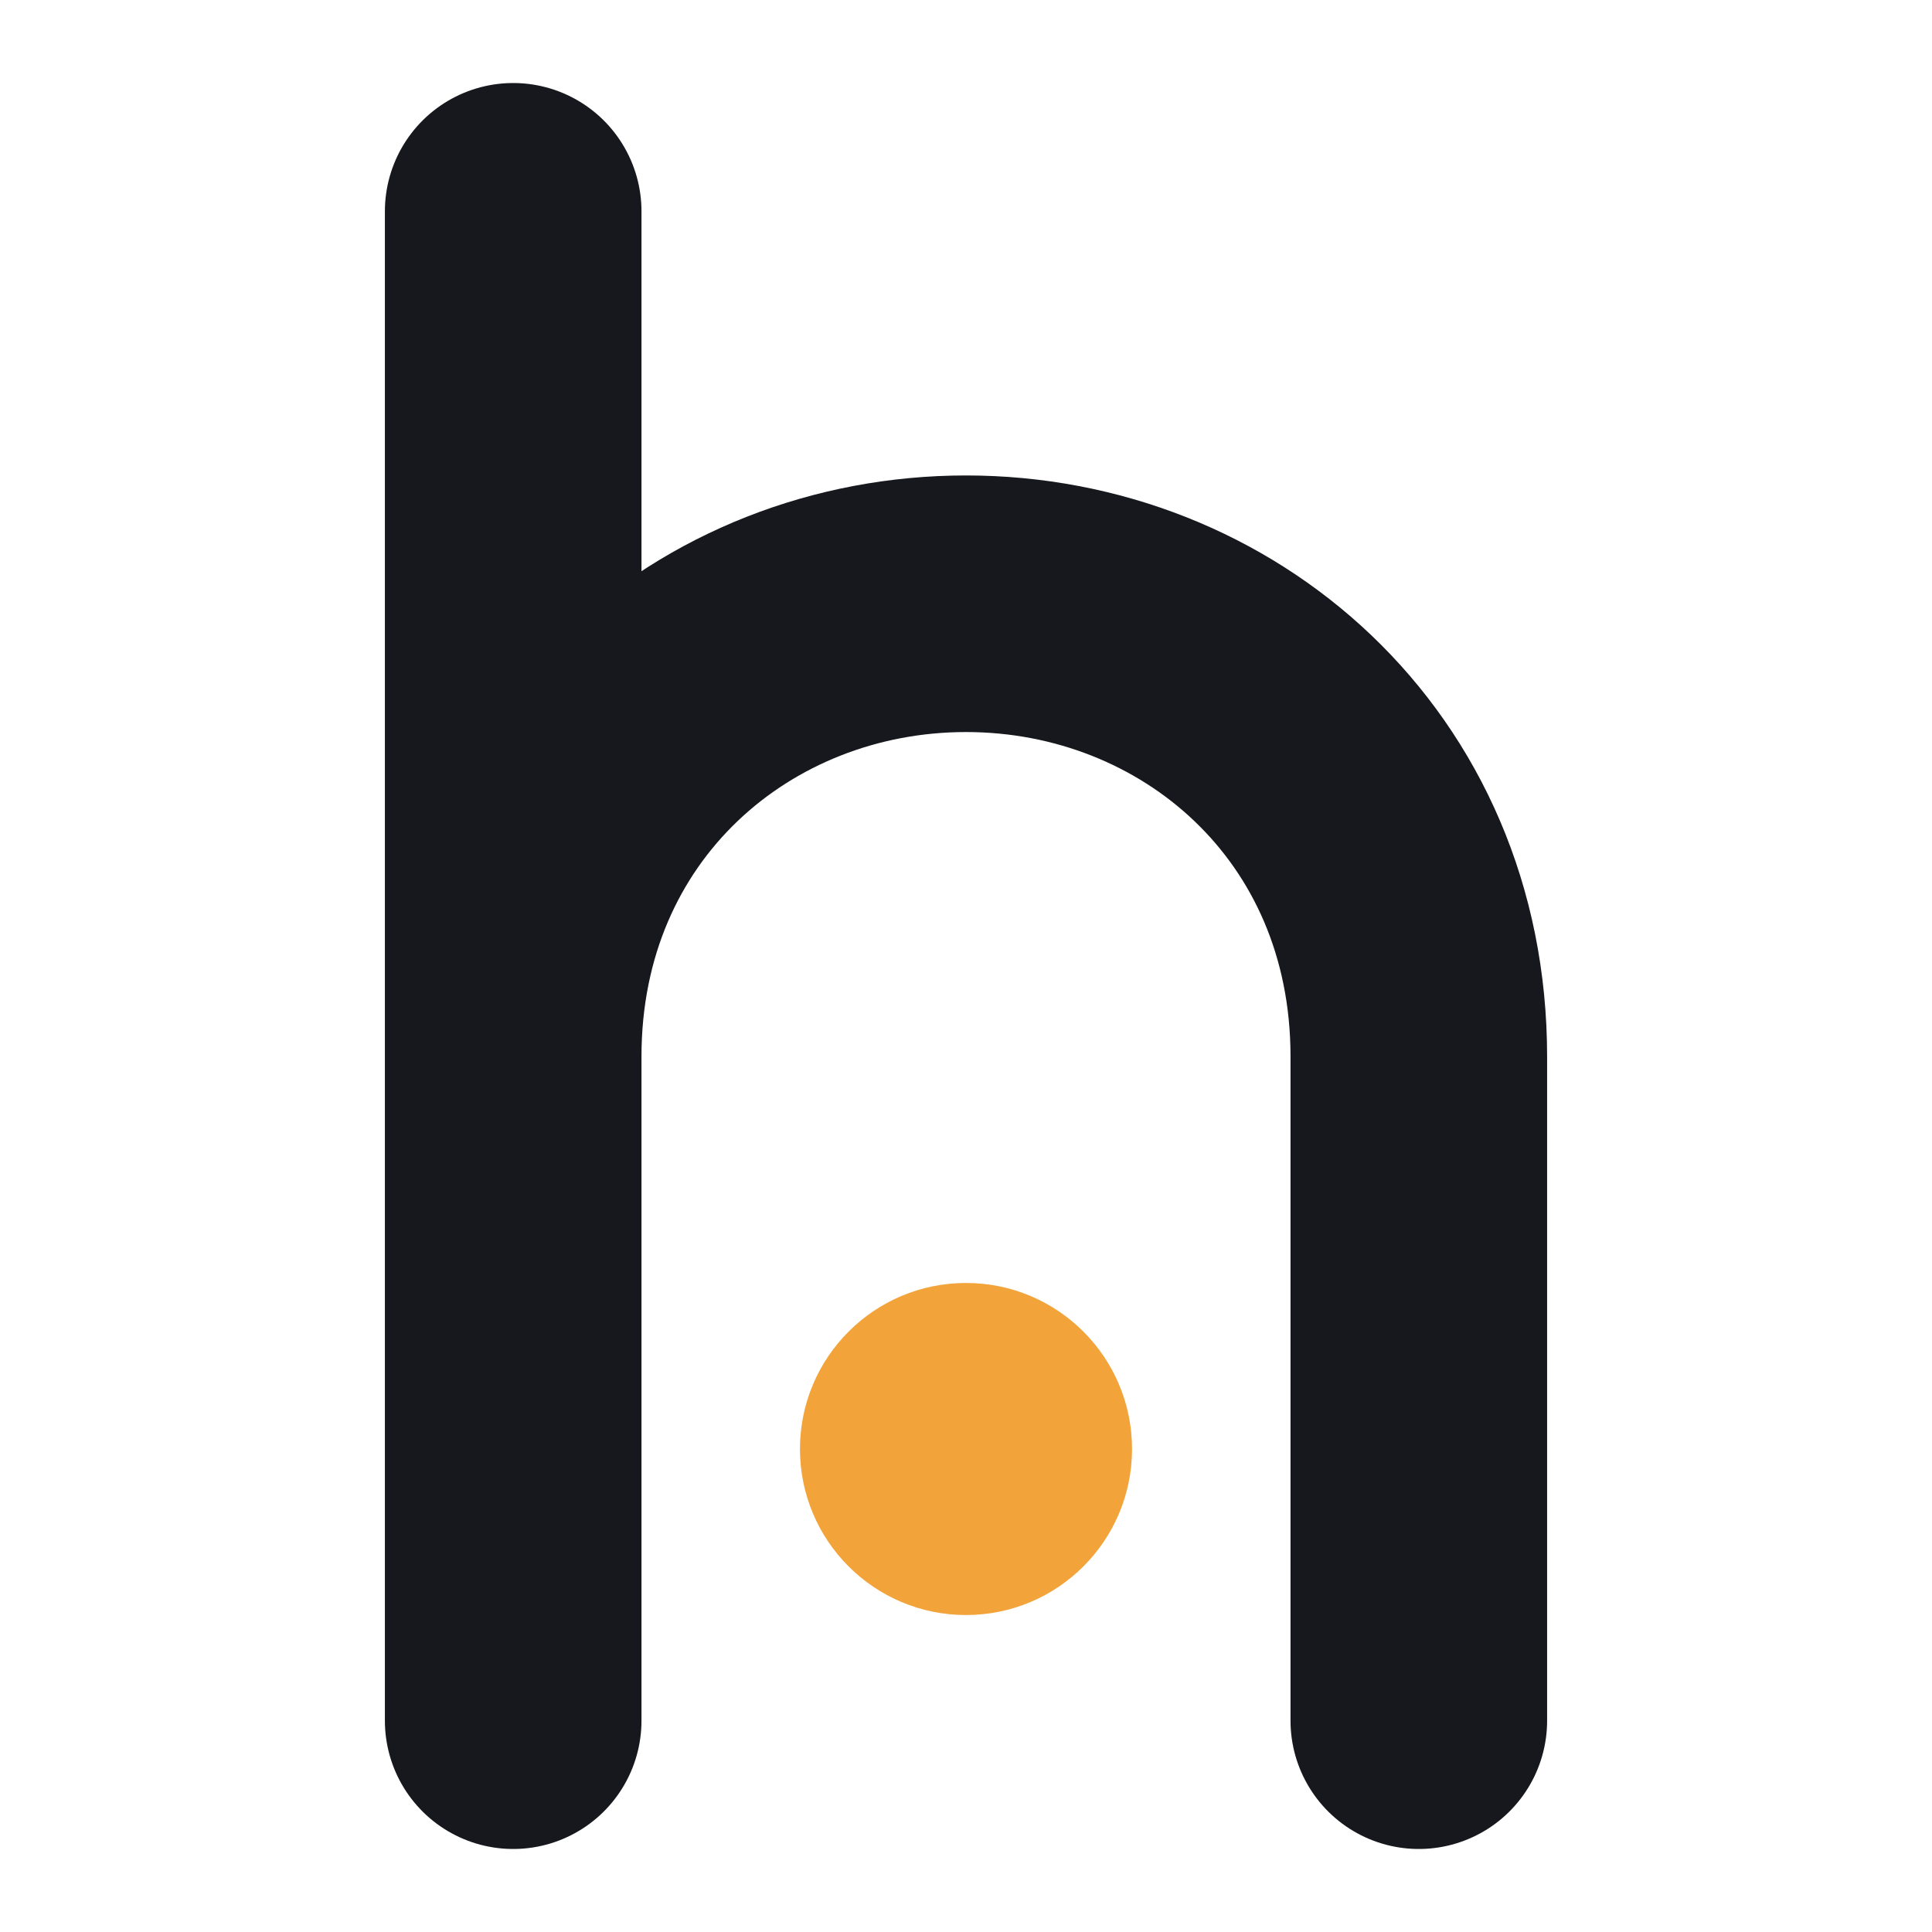
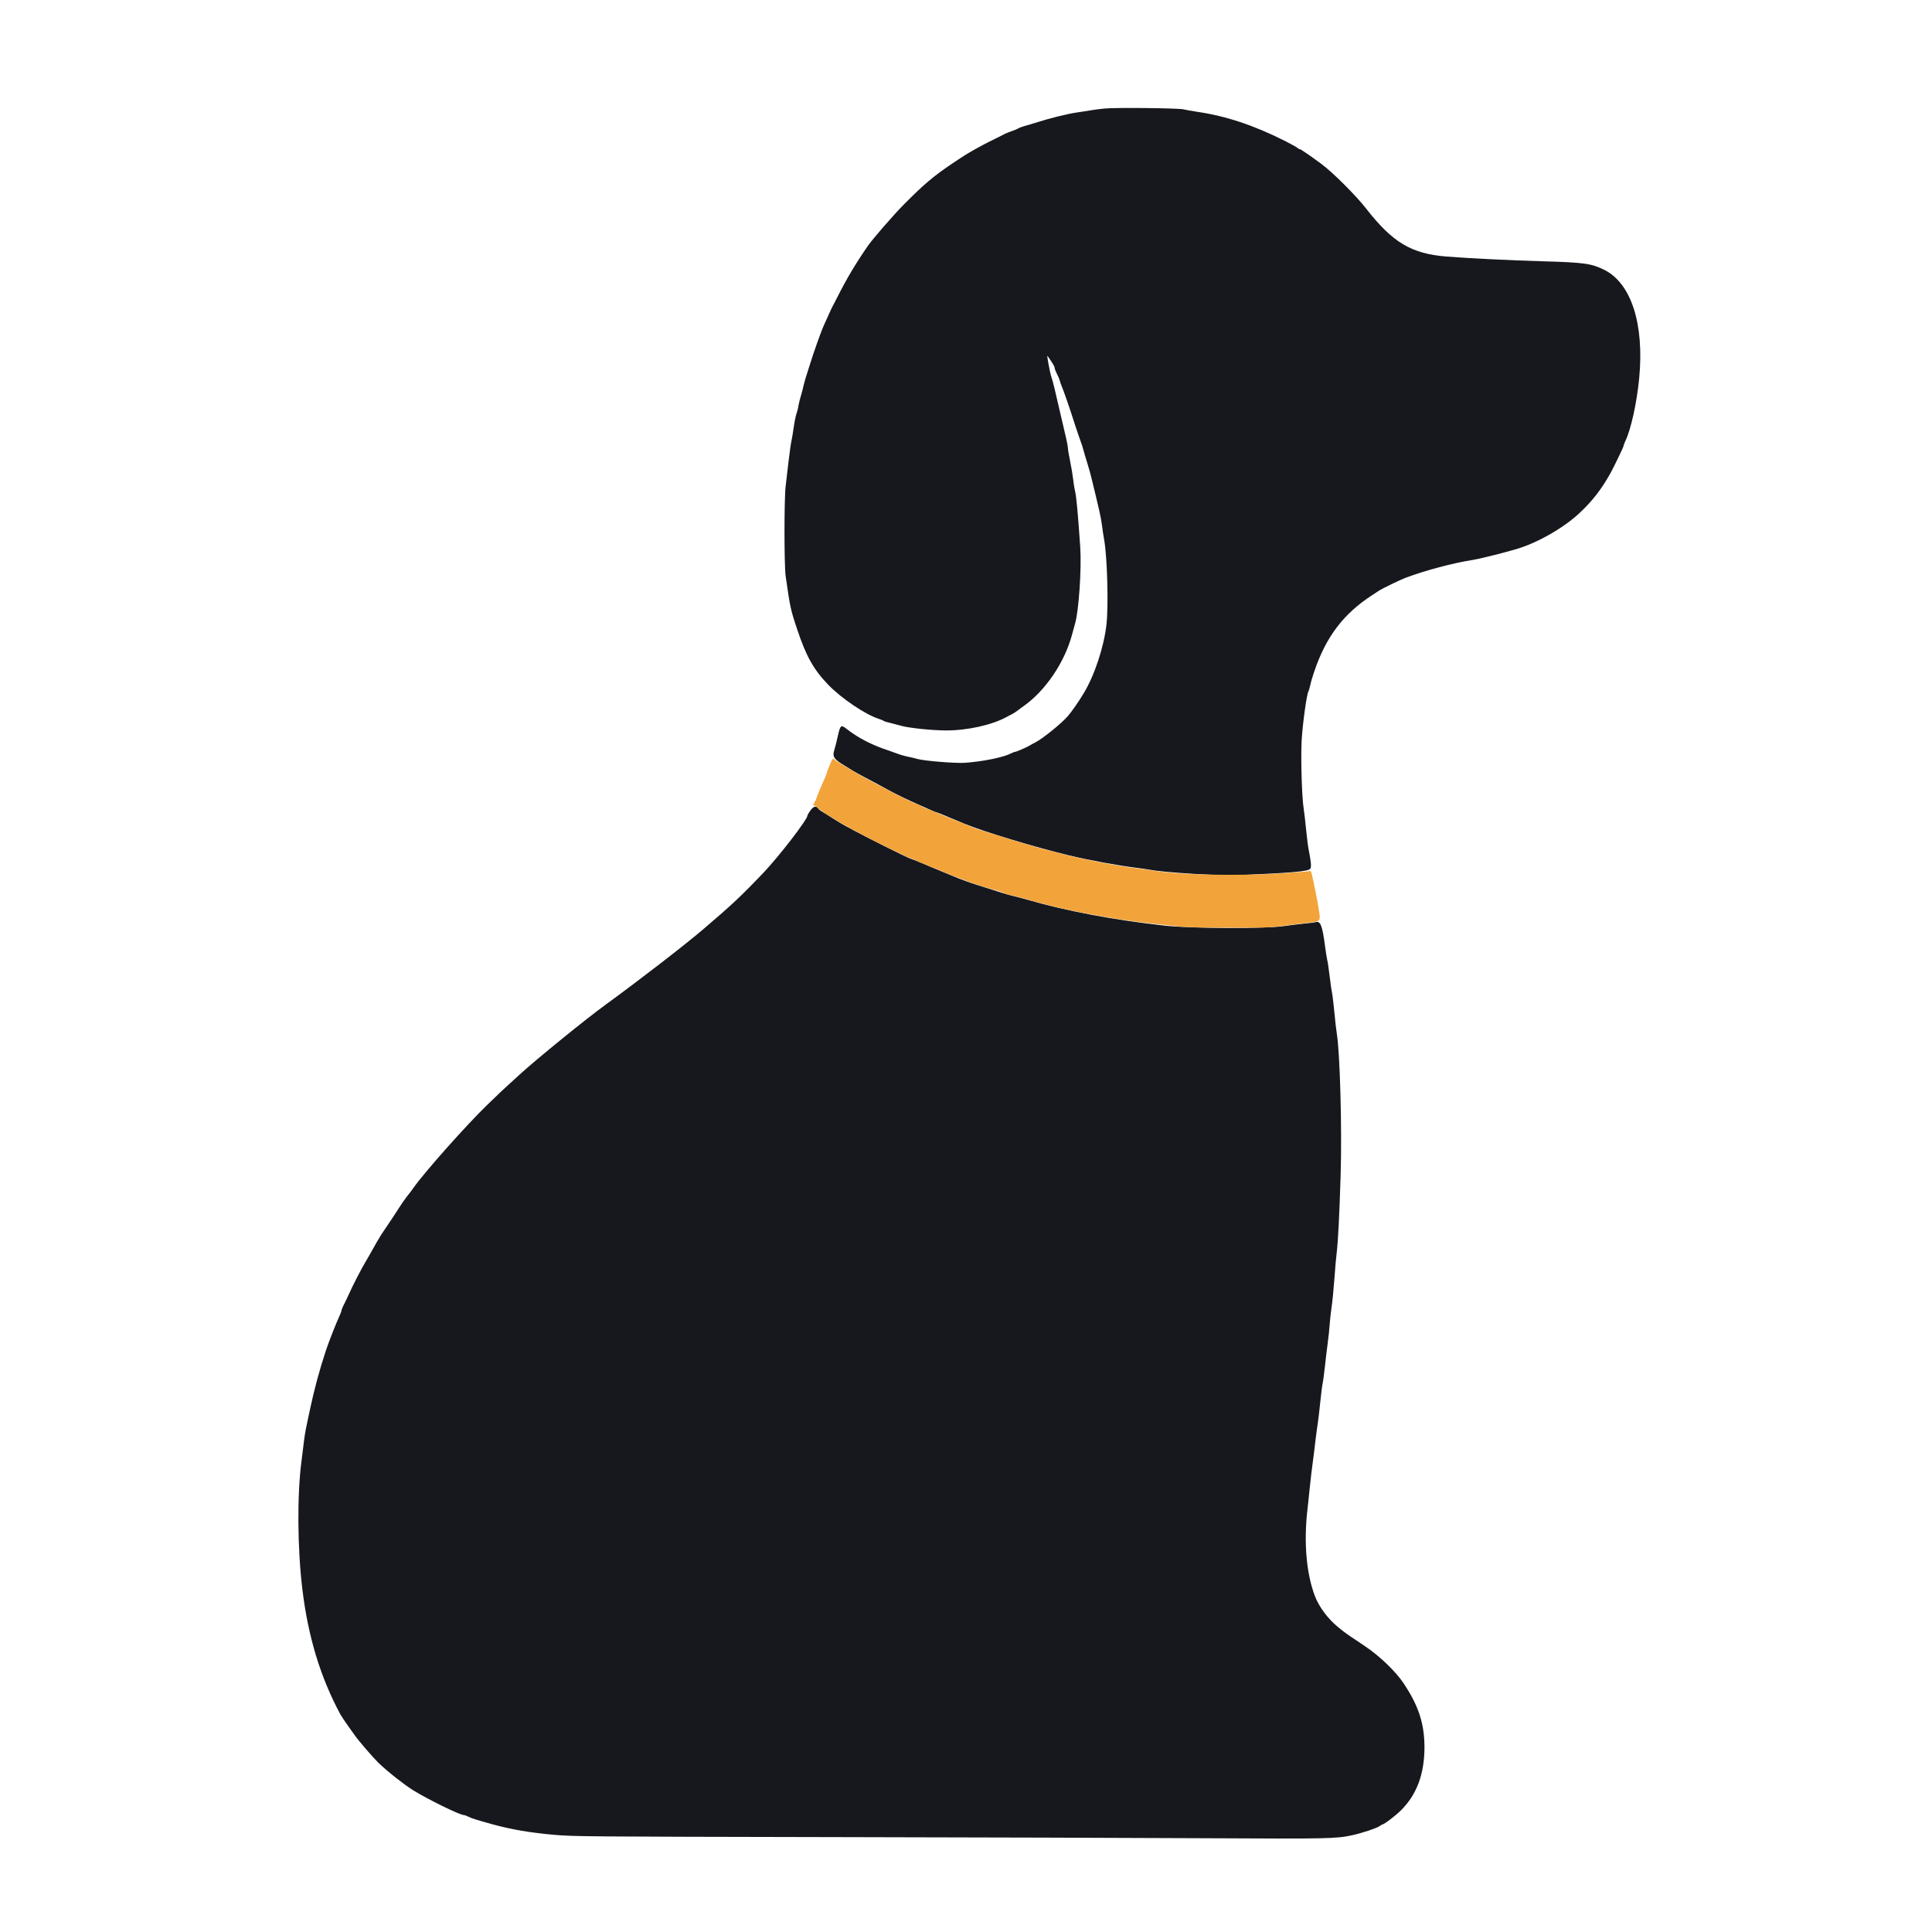
- <svg xmlns="http://www.w3.org/2000/svg" viewBox="0 0 64 64" role="img" aria-label="heel">
-   <path d="M17 7v50M17 35c0-9 7-15 15-15s15 6 15 15v22" fill="none" stroke="#16181D" stroke-width="8.5" stroke-linecap="round" />
-   <circle cx="32" cy="48" r="5.5" fill="#F2A33A" />
+ <svg xmlns="http://www.w3.org/2000/svg" viewBox="0 0 2048 2048" role="img" aria-label="heel">
+   <g transform="translate(0 2048) scale(0.1 -0.1)">
+     <path fill="#16181D" d="M11715 19330 c-49 -4 -117 -13 -150 -19 -33 -6 -94 -15 -135 -21 -113 -16 -289 -59 -465 -115 -27 -9 -75 -23 -105 -31 -30 -9 -60 -20 -66 -25 -6 -5 -36 -18 -66 -28 -30 -10 -63 -23 -74 -29 -10 -6 -59 -30 -107 -54 -48 -24 -105 -52 -125 -63 -122 -66 -184 -103 -238 -139 -16 -11 -53 -36 -83 -55 -207 -139 -307 -224 -522 -441 -108 -109 -331 -366 -379 -436 -131 -190 -220 -339 -324 -544 -20 -41 -44 -86 -52 -100 -7 -14 -27 -56 -44 -95 -17 -38 -38 -83 -45 -100 -30 -64 -110 -290 -150 -420 -15 -49 -36 -115 -46 -145 -9 -30 -20 -71 -24 -90 -3 -19 -15 -62 -25 -95 -10 -33 -22 -80 -26 -105 -3 -25 -13 -63 -21 -85 -8 -22 -21 -86 -29 -143 -8 -56 -19 -124 -25 -150 -6 -26 -19 -121 -30 -212 -10 -91 -24 -210 -31 -265 -16 -130 -16 -839 0 -950 47 -331 52 -356 122 -565 94 -283 172 -424 327 -586 139 -145 393 -317 538 -364 22 -7 45 -16 51 -21 5 -5 37 -15 70 -22 32 -8 84 -22 114 -30 81 -24 326 -49 475 -50 230 -1 493 58 650 145 11 7 34 18 50 26 17 9 42 25 57 36 14 12 46 35 69 51 233 164 438 469 515 765 8 30 21 79 30 109 40 135 70 585 55 811 -24 353 -41 537 -55 595 -8 33 -17 92 -21 130 -4 39 -18 122 -31 185 -13 63 -24 127 -24 141 0 14 -9 61 -19 105 -10 43 -33 142 -51 219 -71 309 -91 391 -101 415 -10 23 -35 144 -45 215 -4 27 -3 28 8 11 51 -73 68 -103 68 -117 0 -9 11 -36 23 -60 13 -24 27 -57 31 -74 4 -16 14 -43 21 -60 16 -35 91 -251 141 -410 20 -60 44 -133 55 -161 11 -28 26 -75 34 -105 8 -30 26 -92 41 -139 15 -47 33 -112 41 -145 91 -373 102 -423 114 -510 5 -44 16 -116 24 -160 32 -184 46 -676 25 -885 -24 -235 -125 -546 -243 -740 -49 -82 -123 -189 -164 -237 -68 -80 -270 -243 -348 -283 -22 -11 -47 -24 -55 -30 -26 -17 -146 -70 -159 -70 -7 0 -26 -7 -43 -16 -80 -42 -296 -86 -488 -100 -101 -7 -431 20 -507 41 -29 9 -76 20 -105 25 -29 6 -75 19 -103 30 -27 10 -70 25 -95 34 -179 59 -317 130 -444 228 -62 49 -68 44 -96 -80 -12 -53 -28 -118 -36 -143 -23 -71 -4 -98 116 -169 19 -11 55 -34 80 -50 25 -15 98 -56 163 -89 65 -34 153 -81 195 -105 86 -48 225 -116 352 -171 47 -20 103 -46 126 -56 22 -10 44 -19 48 -19 4 0 40 -14 79 -30 40 -17 93 -40 120 -50 26 -11 68 -29 95 -40 215 -88 740 -247 1112 -337 225 -54 527 -109 723 -133 48 -6 110 -15 137 -20 156 -30 747 -65 942 -57 580 25 743 40 759 70 11 20 6 78 -17 191 -8 38 -21 139 -29 225 -8 86 -20 183 -25 216 -20 121 -32 532 -22 725 10 173 52 482 71 519 5 9 14 41 21 71 6 30 25 93 41 140 126 372 312 616 619 814 25 16 56 37 70 46 32 21 225 115 282 136 205 77 500 156 713 189 54 9 231 51 335 80 47 13 94 26 105 29 224 61 514 224 689 388 135 126 233 252 328 423 37 67 138 276 138 287 0 6 9 31 20 54 58 120 121 403 146 664 55 573 -83 1004 -367 1148 -135 68 -215 80 -649 92 -341 10 -777 31 -1020 50 -378 29 -577 148 -860 511 -108 138 -353 383 -475 473 -131 96 -218 156 -230 156 -5 0 -16 6 -24 14 -9 8 -68 40 -132 73 -331 166 -622 263 -929 308 -58 9 -123 20 -145 26 -50 13 -706 20 -830 9z" />
+     <path fill="#16181D" d="M8590 11888 c-16 -22 -30 -46 -30 -52 -1 -43 -297 -428 -465 -605 -235 -247 -337 -343 -640 -601 -205 -175 -681 -542 -1034 -799 -217 -158 -719 -566 -911 -740 -185 -168 -212 -194 -343 -321 -223 -216 -666 -714 -782 -879 -16 -23 -48 -66 -71 -94 -22 -29 -49 -66 -60 -84 -17 -29 -172 -262 -214 -323 -15 -22 -74 -124 -120 -208 -8 -15 -25 -43 -36 -62 -50 -82 -146 -268 -198 -385 -15 -33 -36 -77 -47 -97 -10 -20 -19 -43 -19 -49 0 -7 -9 -31 -19 -53 -34 -72 -117 -283 -146 -371 -70 -212 -123 -410 -170 -630 -9 -44 -25 -121 -36 -170 -11 -50 -24 -131 -29 -180 -6 -50 -17 -140 -25 -201 -46 -357 -42 -917 10 -1349 61 -506 191 -933 402 -1326 10 -19 46 -72 78 -118 33 -46 67 -93 75 -105 38 -56 195 -237 251 -292 105 -100 264 -225 366 -290 149 -93 496 -264 538 -264 9 0 30 -8 48 -17 32 -17 90 -35 252 -80 204 -56 395 -89 660 -113 210 -18 342 -19 2925 -24 1488 -3 3277 -8 3975 -12 1302 -7 1388 -5 1555 31 106 23 260 74 292 96 14 11 29 19 32 19 18 0 140 93 198 151 166 165 247 383 248 664 0 251 -61 442 -221 681 -80 121 -251 287 -403 389 -16 11 -59 40 -96 65 -116 77 -123 83 -196 142 -109 89 -204 217 -247 333 -90 240 -117 565 -78 910 5 39 16 144 25 235 9 91 24 212 32 270 8 58 21 164 29 235 9 72 20 155 25 185 5 30 16 127 25 214 9 88 20 179 26 203 5 24 16 106 24 181 8 75 21 184 29 242 8 58 18 148 21 200 4 52 13 137 21 188 8 52 21 184 29 295 8 111 19 238 25 282 14 116 28 387 41 810 16 493 -7 1316 -41 1513 -5 30 -17 129 -25 220 -9 92 -20 186 -25 208 -5 23 -17 102 -25 175 -9 74 -20 150 -25 169 -5 19 -16 87 -24 150 -28 217 -49 271 -99 255 -12 -4 -65 -10 -117 -15 -52 -5 -151 -17 -220 -27 -200 -29 -987 -26 -1265 5 -537 60 -1037 154 -1445 272 -58 16 -127 35 -155 41 -27 6 -84 22 -125 35 -41 13 -124 40 -185 59 -60 18 -141 45 -180 59 -65 23 -98 35 -255 101 -33 14 -86 36 -117 49 -32 13 -92 38 -133 56 -41 17 -89 36 -106 41 -30 9 -492 240 -594 297 -30 17 -73 40 -95 51 -22 12 -78 45 -125 75 -47 31 -98 63 -115 72 -16 9 -36 25 -43 35 -21 30 -49 22 -82 -23z" />
+     <path fill="#F2A33A" d="M8792 12362 c-18 -43 -32 -82 -32 -87 0 -5 -9 -27 -19 -49 -30 -65 -78 -179 -86 -206 -4 -14 -14 -34 -21 -45 -18 -25 -18 -35 -1 -35 8 0 22 -9 33 -21 21 -24 108 -81 211 -141 21 -12 56 -32 78 -45 22 -13 58 -33 80 -44 22 -12 66 -35 98 -53 151 -82 508 -256 525 -256 6 0 32 -11 58 -25 26 -14 52 -25 58 -25 6 0 33 -11 60 -25 27 -14 56 -25 64 -25 7 0 26 -7 40 -15 27 -14 115 -51 207 -85 28 -10 82 -31 120 -45 83 -31 207 -71 286 -91 31 -7 76 -23 100 -34 24 -11 53 -20 64 -20 11 0 56 -11 100 -24 73 -22 184 -52 340 -91 104 -26 287 -66 375 -81 47 -8 132 -23 190 -34 150 -27 362 -57 535 -75 83 -9 193 -21 245 -27 57 -7 265 -12 525 -12 388 -1 446 1 590 21 88 12 192 25 230 28 126 12 145 20 145 62 0 35 -33 223 -72 401 -18 87 -21 93 -41 88 -12 -4 -137 -14 -277 -23 -474 -30 -1088 -18 -1370 27 -63 10 -142 21 -175 25 -171 16 -678 116 -840 165 -33 10 -76 21 -95 25 -19 3 -73 17 -120 31 -47 14 -125 36 -175 51 -49 14 -144 43 -210 65 -66 21 -142 45 -170 53 -61 16 -181 60 -215 79 -14 8 -41 19 -60 24 -19 6 -66 24 -105 40 -186 79 -222 94 -248 102 -15 5 -43 18 -61 29 -18 12 -39 21 -46 21 -12 0 -195 90 -305 149 -27 15 -108 58 -180 95 -71 37 -174 96 -228 129 -54 34 -107 67 -119 73 -11 7 -25 17 -31 23 -18 18 -22 14 -55 -67z" />
+   </g>
</svg>
